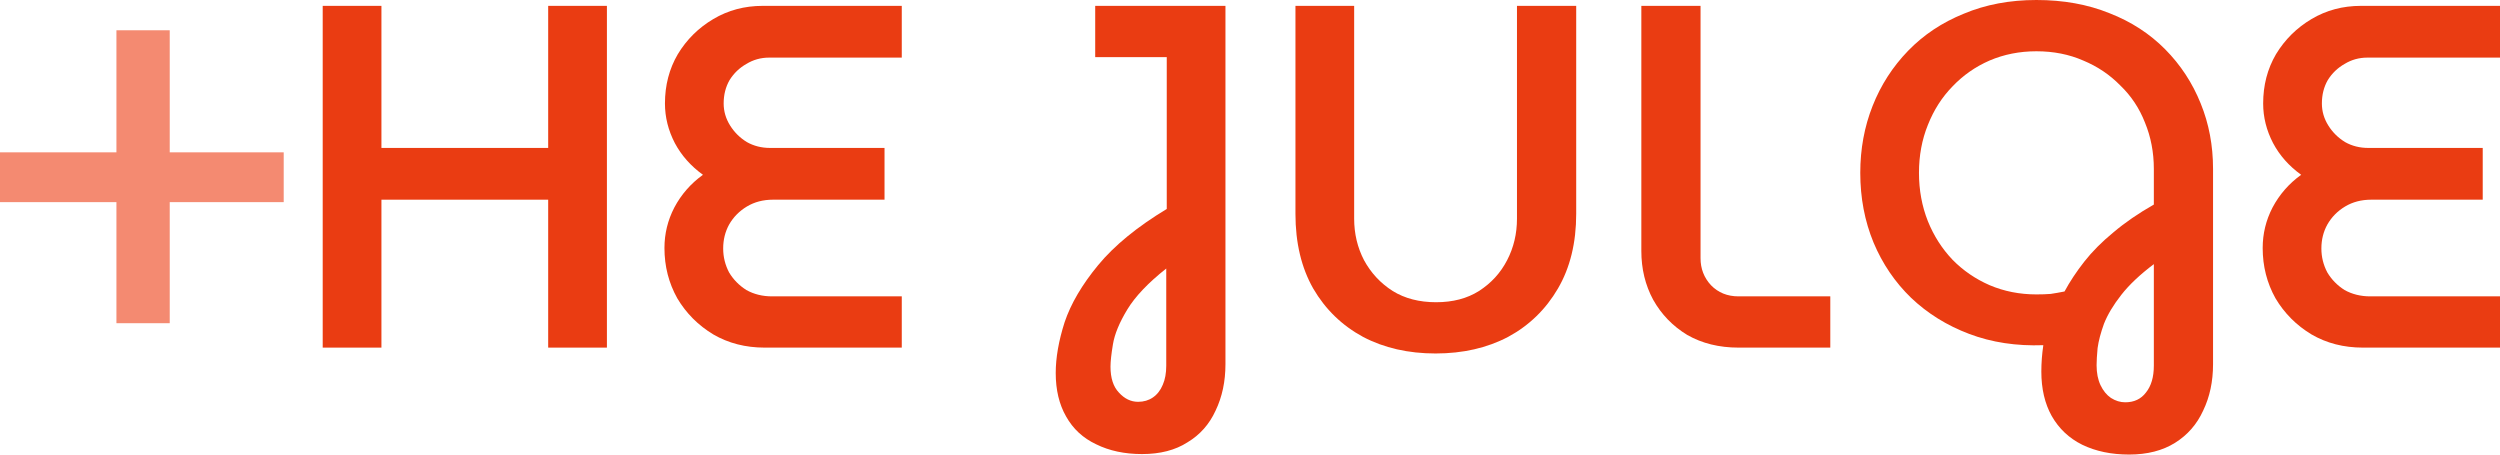
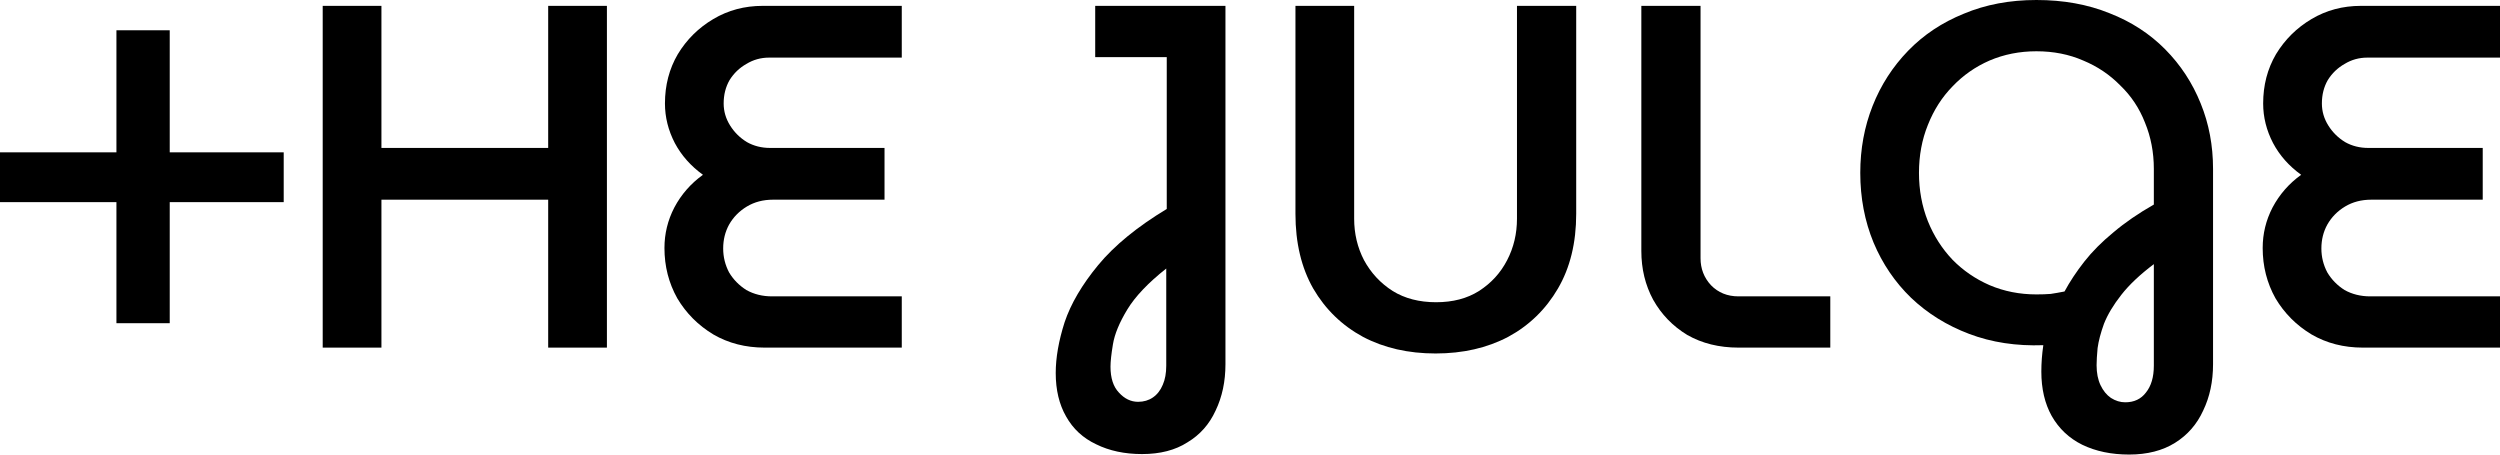
<svg xmlns="http://www.w3.org/2000/svg" viewBox="0 0 110 20" fill="none">
-   <path d="M5.123 14.221V8.894H0V6.703H5.123V1.332H7.468V6.703L12.483 6.703V8.894L7.468 8.894V14.221H5.123Z" fill="#F48A71" />
-   <path d="M14.199 15.295V0.258H16.783V6.509H24.12V0.258H26.704V15.295H24.12V8.786H16.783V15.295H14.199Z" fill="#EA3C12" />
-   <path d="M33.643 15.295C32.804 15.295 32.051 15.102 31.386 14.715C30.72 14.314 30.192 13.784 29.801 13.126C29.424 12.453 29.236 11.715 29.236 10.913C29.236 10.283 29.381 9.689 29.671 9.13C29.974 8.557 30.394 8.077 30.93 7.691C30.394 7.304 29.982 6.839 29.692 6.294C29.403 5.736 29.258 5.156 29.258 4.554C29.258 3.752 29.446 3.029 29.823 2.385C30.213 1.74 30.734 1.225 31.386 0.838C32.037 0.451 32.761 0.258 33.556 0.258H39.678V2.535H33.839C33.477 2.535 33.144 2.628 32.84 2.814C32.536 2.986 32.29 3.222 32.102 3.523C31.928 3.824 31.841 4.168 31.841 4.554C31.841 4.898 31.936 5.22 32.124 5.521C32.312 5.822 32.558 6.065 32.862 6.251C33.166 6.423 33.506 6.509 33.882 6.509H38.919V8.786H34.012C33.578 8.786 33.195 8.887 32.862 9.087C32.529 9.288 32.268 9.552 32.08 9.882C31.907 10.197 31.82 10.548 31.82 10.934C31.82 11.307 31.907 11.658 32.08 11.987C32.268 12.302 32.522 12.56 32.84 12.761C33.173 12.947 33.549 13.04 33.969 13.04H39.678V15.295H33.643Z" fill="#EA3C12" />
-   <path d="M50.251 19.979C49.484 19.979 48.811 19.835 48.232 19.549C47.653 19.277 47.212 18.869 46.908 18.324C46.604 17.794 46.452 17.157 46.452 16.413C46.452 15.739 46.582 14.995 46.843 14.178C47.118 13.362 47.61 12.524 48.319 11.665C49.028 10.806 50.034 9.982 51.337 9.194V2.513H48.189V0.258H53.92V16.026C53.92 16.785 53.775 17.465 53.486 18.067C53.211 18.668 52.798 19.134 52.248 19.463C51.713 19.807 51.047 19.979 50.251 19.979ZM50.078 17.68C50.324 17.68 50.541 17.616 50.729 17.487C50.917 17.358 51.062 17.172 51.163 16.928C51.264 16.699 51.315 16.42 51.315 16.09V11.815C50.519 12.445 49.947 13.047 49.6 13.62C49.253 14.193 49.043 14.701 48.97 15.145C48.898 15.575 48.862 15.904 48.862 16.133C48.862 16.634 48.985 17.014 49.231 17.272C49.477 17.544 49.759 17.68 50.078 17.68Z" fill="#EA3C12" />
-   <path d="M63.165 15.553C61.964 15.553 60.9 15.31 59.974 14.823C59.048 14.322 58.317 13.613 57.782 12.696C57.261 11.78 57 10.684 57 9.409V0.258H59.583V9.624C59.583 10.283 59.728 10.892 60.018 11.45C60.322 12.009 60.741 12.46 61.277 12.803C61.812 13.133 62.449 13.298 63.187 13.298C63.925 13.298 64.555 13.133 65.076 12.803C65.611 12.46 66.024 12.009 66.313 11.45C66.603 10.892 66.747 10.283 66.747 9.624V0.258H69.353V9.409C69.353 10.684 69.085 11.78 68.549 12.696C68.014 13.613 67.283 14.322 66.357 14.823C65.43 15.31 64.367 15.553 63.165 15.553Z" fill="#EA3C12" />
-   <path d="M76.495 15.295C75.642 15.295 74.889 15.109 74.238 14.737C73.601 14.35 73.102 13.835 72.74 13.19C72.392 12.546 72.219 11.83 72.219 11.042V0.258H74.824V11.364C74.824 11.822 74.976 12.216 75.28 12.546C75.598 12.875 76.003 13.04 76.495 13.04H80.533V15.295H76.495Z" fill="#EA3C12" />
-   <path d="M93.683 20C92.901 20 92.214 19.857 91.621 19.57C91.042 19.284 90.593 18.861 90.275 18.303C89.971 17.759 89.819 17.107 89.819 16.348C89.819 16.162 89.826 15.969 89.841 15.768C89.855 15.582 89.877 15.389 89.906 15.188C88.719 15.231 87.633 15.066 86.649 14.694C85.665 14.322 84.811 13.792 84.088 13.104C83.379 12.417 82.829 11.608 82.438 10.677C82.047 9.731 81.852 8.707 81.852 7.605C81.852 6.559 82.032 5.578 82.394 4.662C82.756 3.745 83.277 2.936 83.957 2.234C84.638 1.532 85.455 0.988 86.41 0.602C87.366 0.201 88.429 0 89.602 0C90.788 0 91.859 0.193 92.815 0.58C93.77 0.952 94.588 1.482 95.268 2.17C95.948 2.857 96.469 3.652 96.831 4.554C97.193 5.442 97.374 6.402 97.374 7.433V16.026C97.374 16.785 97.229 17.465 96.939 18.067C96.664 18.668 96.252 19.141 95.702 19.484C95.152 19.828 94.479 20 93.683 20ZM93.509 17.701C93.9 17.701 94.204 17.558 94.421 17.272C94.653 16.985 94.769 16.591 94.769 16.09V11.622C94.161 12.08 93.683 12.531 93.336 12.975C92.988 13.419 92.735 13.842 92.576 14.243C92.431 14.644 92.337 15.002 92.294 15.317C92.265 15.632 92.25 15.883 92.25 16.069C92.25 16.413 92.308 16.706 92.424 16.95C92.54 17.193 92.692 17.379 92.88 17.508C93.082 17.637 93.292 17.701 93.509 17.701ZM89.602 12.954C89.833 12.954 90.043 12.947 90.231 12.932C90.419 12.904 90.622 12.868 90.839 12.825C91.071 12.395 91.36 11.958 91.707 11.514C92.055 11.071 92.482 10.641 92.988 10.226C93.495 9.796 94.088 9.388 94.769 9.001V7.433C94.769 6.702 94.638 6.022 94.378 5.392C94.132 4.762 93.77 4.218 93.292 3.759C92.829 3.287 92.286 2.922 91.664 2.664C91.042 2.392 90.354 2.256 89.602 2.256C88.864 2.256 88.176 2.392 87.539 2.664C86.917 2.936 86.374 3.315 85.911 3.802C85.448 4.275 85.086 4.841 84.826 5.499C84.565 6.144 84.435 6.846 84.435 7.605C84.435 8.364 84.565 9.073 84.826 9.731C85.086 10.376 85.448 10.942 85.911 11.429C86.374 11.901 86.917 12.274 87.539 12.546C88.176 12.818 88.864 12.954 89.602 12.954Z" fill="#EA3C12" />
-   <path d="M103.965 15.295C103.125 15.295 102.373 15.102 101.707 14.715C101.041 14.314 100.513 13.784 100.122 13.126C99.746 12.453 99.558 11.715 99.558 10.913C99.558 10.283 99.702 9.689 99.992 9.13C100.296 8.557 100.715 8.077 101.251 7.691C100.715 7.304 100.303 6.839 100.014 6.294C99.724 5.736 99.579 5.156 99.579 4.554C99.579 3.752 99.767 3.029 100.144 2.385C100.535 1.74 101.056 1.225 101.707 0.838C102.358 0.451 103.082 0.258 103.878 0.258H110V2.535H104.16C103.798 2.535 103.465 2.628 103.161 2.814C102.857 2.986 102.611 3.222 102.423 3.523C102.25 3.824 102.163 4.168 102.163 4.554C102.163 4.898 102.257 5.22 102.445 5.521C102.633 5.822 102.879 6.065 103.183 6.251C103.487 6.423 103.827 6.509 104.203 6.509H109.24V8.786H104.334C103.899 8.786 103.516 8.887 103.183 9.087C102.85 9.288 102.59 9.552 102.402 9.882C102.228 10.197 102.141 10.548 102.141 10.934C102.141 11.307 102.228 11.658 102.402 11.987C102.59 12.302 102.843 12.56 103.161 12.761C103.494 12.947 103.871 13.04 104.29 13.04H110V15.295H103.965Z" fill="#EA3C12" />
+   <path d="M5.123 14.221V8.894H0V6.703H5.123V1.332H7.468V6.703L12.483 6.703V8.894L7.468 8.894V14.221H5.123Z" fill="currentColor" />
+   <path d="M14.199 15.295V0.258H16.783V6.509H24.12V0.258H26.704V15.295H24.12V8.786H16.783V15.295H14.199Z" fill="currentColor" />
+   <path d="M33.643 15.295C32.804 15.295 32.051 15.102 31.386 14.715C30.72 14.314 30.192 13.784 29.801 13.126C29.424 12.453 29.236 11.715 29.236 10.913C29.236 10.283 29.381 9.689 29.671 9.13C29.974 8.557 30.394 8.077 30.93 7.691C30.394 7.304 29.982 6.839 29.692 6.294C29.403 5.736 29.258 5.156 29.258 4.554C29.258 3.752 29.446 3.029 29.823 2.385C30.213 1.74 30.734 1.225 31.386 0.838C32.037 0.451 32.761 0.258 33.556 0.258H39.678V2.535H33.839C33.477 2.535 33.144 2.628 32.84 2.814C32.536 2.986 32.29 3.222 32.102 3.523C31.928 3.824 31.841 4.168 31.841 4.554C31.841 4.898 31.936 5.22 32.124 5.521C32.312 5.822 32.558 6.065 32.862 6.251C33.166 6.423 33.506 6.509 33.882 6.509H38.919V8.786H34.012C33.578 8.786 33.195 8.887 32.862 9.087C32.529 9.288 32.268 9.552 32.08 9.882C31.907 10.197 31.82 10.548 31.82 10.934C31.82 11.307 31.907 11.658 32.08 11.987C32.268 12.302 32.522 12.56 32.84 12.761C33.173 12.947 33.549 13.04 33.969 13.04H39.678V15.295H33.643Z" fill="currentColor" />
+   <path d="M50.251 19.979C49.484 19.979 48.811 19.835 48.232 19.549C47.653 19.277 47.212 18.869 46.908 18.324C46.604 17.794 46.452 17.157 46.452 16.413C46.452 15.739 46.582 14.995 46.843 14.178C47.118 13.362 47.61 12.524 48.319 11.665C49.028 10.806 50.034 9.982 51.337 9.194V2.513H48.189V0.258H53.92V16.026C53.92 16.785 53.775 17.465 53.486 18.067C53.211 18.668 52.798 19.134 52.248 19.463C51.713 19.807 51.047 19.979 50.251 19.979ZM50.078 17.68C50.324 17.68 50.541 17.616 50.729 17.487C50.917 17.358 51.062 17.172 51.163 16.928C51.264 16.699 51.315 16.42 51.315 16.09V11.815C50.519 12.445 49.947 13.047 49.6 13.62C49.253 14.193 49.043 14.701 48.97 15.145C48.898 15.575 48.862 15.904 48.862 16.133C48.862 16.634 48.985 17.014 49.231 17.272C49.477 17.544 49.759 17.68 50.078 17.68Z" fill="currentColor" />
+   <path d="M63.165 15.553C61.964 15.553 60.9 15.31 59.974 14.823C59.048 14.322 58.317 13.613 57.782 12.696C57.261 11.78 57 10.684 57 9.409V0.258H59.583V9.624C59.583 10.283 59.728 10.892 60.018 11.45C60.322 12.009 60.741 12.46 61.277 12.803C61.812 13.133 62.449 13.298 63.187 13.298C63.925 13.298 64.555 13.133 65.076 12.803C65.611 12.46 66.024 12.009 66.313 11.45C66.603 10.892 66.747 10.283 66.747 9.624V0.258H69.353V9.409C69.353 10.684 69.085 11.78 68.549 12.696C68.014 13.613 67.283 14.322 66.357 14.823C65.43 15.31 64.367 15.553 63.165 15.553Z" fill="currentColor" />
+   <path d="M76.495 15.295C75.642 15.295 74.889 15.109 74.238 14.737C73.601 14.35 73.102 13.835 72.74 13.19C72.392 12.546 72.219 11.83 72.219 11.042V0.258H74.824V11.364C74.824 11.822 74.976 12.216 75.28 12.546C75.598 12.875 76.003 13.04 76.495 13.04H80.533V15.295H76.495Z" fill="currentColor" />
+   <path d="M93.683 20C92.901 20 92.214 19.857 91.621 19.57C91.042 19.284 90.593 18.861 90.275 18.303C89.971 17.759 89.819 17.107 89.819 16.348C89.819 16.162 89.826 15.969 89.841 15.768C89.855 15.582 89.877 15.389 89.906 15.188C88.719 15.231 87.633 15.066 86.649 14.694C85.665 14.322 84.811 13.792 84.088 13.104C83.379 12.417 82.829 11.608 82.438 10.677C82.047 9.731 81.852 8.707 81.852 7.605C81.852 6.559 82.032 5.578 82.394 4.662C82.756 3.745 83.277 2.936 83.957 2.234C84.638 1.532 85.455 0.988 86.41 0.602C87.366 0.201 88.429 0 89.602 0C90.788 0 91.859 0.193 92.815 0.58C93.77 0.952 94.588 1.482 95.268 2.17C95.948 2.857 96.469 3.652 96.831 4.554C97.193 5.442 97.374 6.402 97.374 7.433V16.026C97.374 16.785 97.229 17.465 96.939 18.067C96.664 18.668 96.252 19.141 95.702 19.484C95.152 19.828 94.479 20 93.683 20ZM93.509 17.701C93.9 17.701 94.204 17.558 94.421 17.272C94.653 16.985 94.769 16.591 94.769 16.09V11.622C94.161 12.08 93.683 12.531 93.336 12.975C92.988 13.419 92.735 13.842 92.576 14.243C92.431 14.644 92.337 15.002 92.294 15.317C92.265 15.632 92.25 15.883 92.25 16.069C92.25 16.413 92.308 16.706 92.424 16.95C92.54 17.193 92.692 17.379 92.88 17.508C93.082 17.637 93.292 17.701 93.509 17.701ZM89.602 12.954C89.833 12.954 90.043 12.947 90.231 12.932C90.419 12.904 90.622 12.868 90.839 12.825C91.071 12.395 91.36 11.958 91.707 11.514C92.055 11.071 92.482 10.641 92.988 10.226C93.495 9.796 94.088 9.388 94.769 9.001V7.433C94.769 6.702 94.638 6.022 94.378 5.392C94.132 4.762 93.77 4.218 93.292 3.759C92.829 3.287 92.286 2.922 91.664 2.664C91.042 2.392 90.354 2.256 89.602 2.256C88.864 2.256 88.176 2.392 87.539 2.664C86.917 2.936 86.374 3.315 85.911 3.802C85.448 4.275 85.086 4.841 84.826 5.499C84.565 6.144 84.435 6.846 84.435 7.605C84.435 8.364 84.565 9.073 84.826 9.731C85.086 10.376 85.448 10.942 85.911 11.429C86.374 11.901 86.917 12.274 87.539 12.546C88.176 12.818 88.864 12.954 89.602 12.954Z" fill="currentColor" />
+   <path d="M103.965 15.295C103.125 15.295 102.373 15.102 101.707 14.715C101.041 14.314 100.513 13.784 100.122 13.126C99.746 12.453 99.558 11.715 99.558 10.913C99.558 10.283 99.702 9.689 99.992 9.13C100.296 8.557 100.715 8.077 101.251 7.691C100.715 7.304 100.303 6.839 100.014 6.294C99.724 5.736 99.579 5.156 99.579 4.554C99.579 3.752 99.767 3.029 100.144 2.385C100.535 1.74 101.056 1.225 101.707 0.838C102.358 0.451 103.082 0.258 103.878 0.258H110V2.535H104.16C103.798 2.535 103.465 2.628 103.161 2.814C102.857 2.986 102.611 3.222 102.423 3.523C102.25 3.824 102.163 4.168 102.163 4.554C102.163 4.898 102.257 5.22 102.445 5.521C102.633 5.822 102.879 6.065 103.183 6.251C103.487 6.423 103.827 6.509 104.203 6.509H109.24V8.786H104.334C103.899 8.786 103.516 8.887 103.183 9.087C102.85 9.288 102.59 9.552 102.402 9.882C102.228 10.197 102.141 10.548 102.141 10.934C102.141 11.307 102.228 11.658 102.402 11.987C102.59 12.302 102.843 12.56 103.161 12.761C103.494 12.947 103.871 13.04 104.29 13.04H110V15.295H103.965Z" fill="currentColor" />
</svg>
